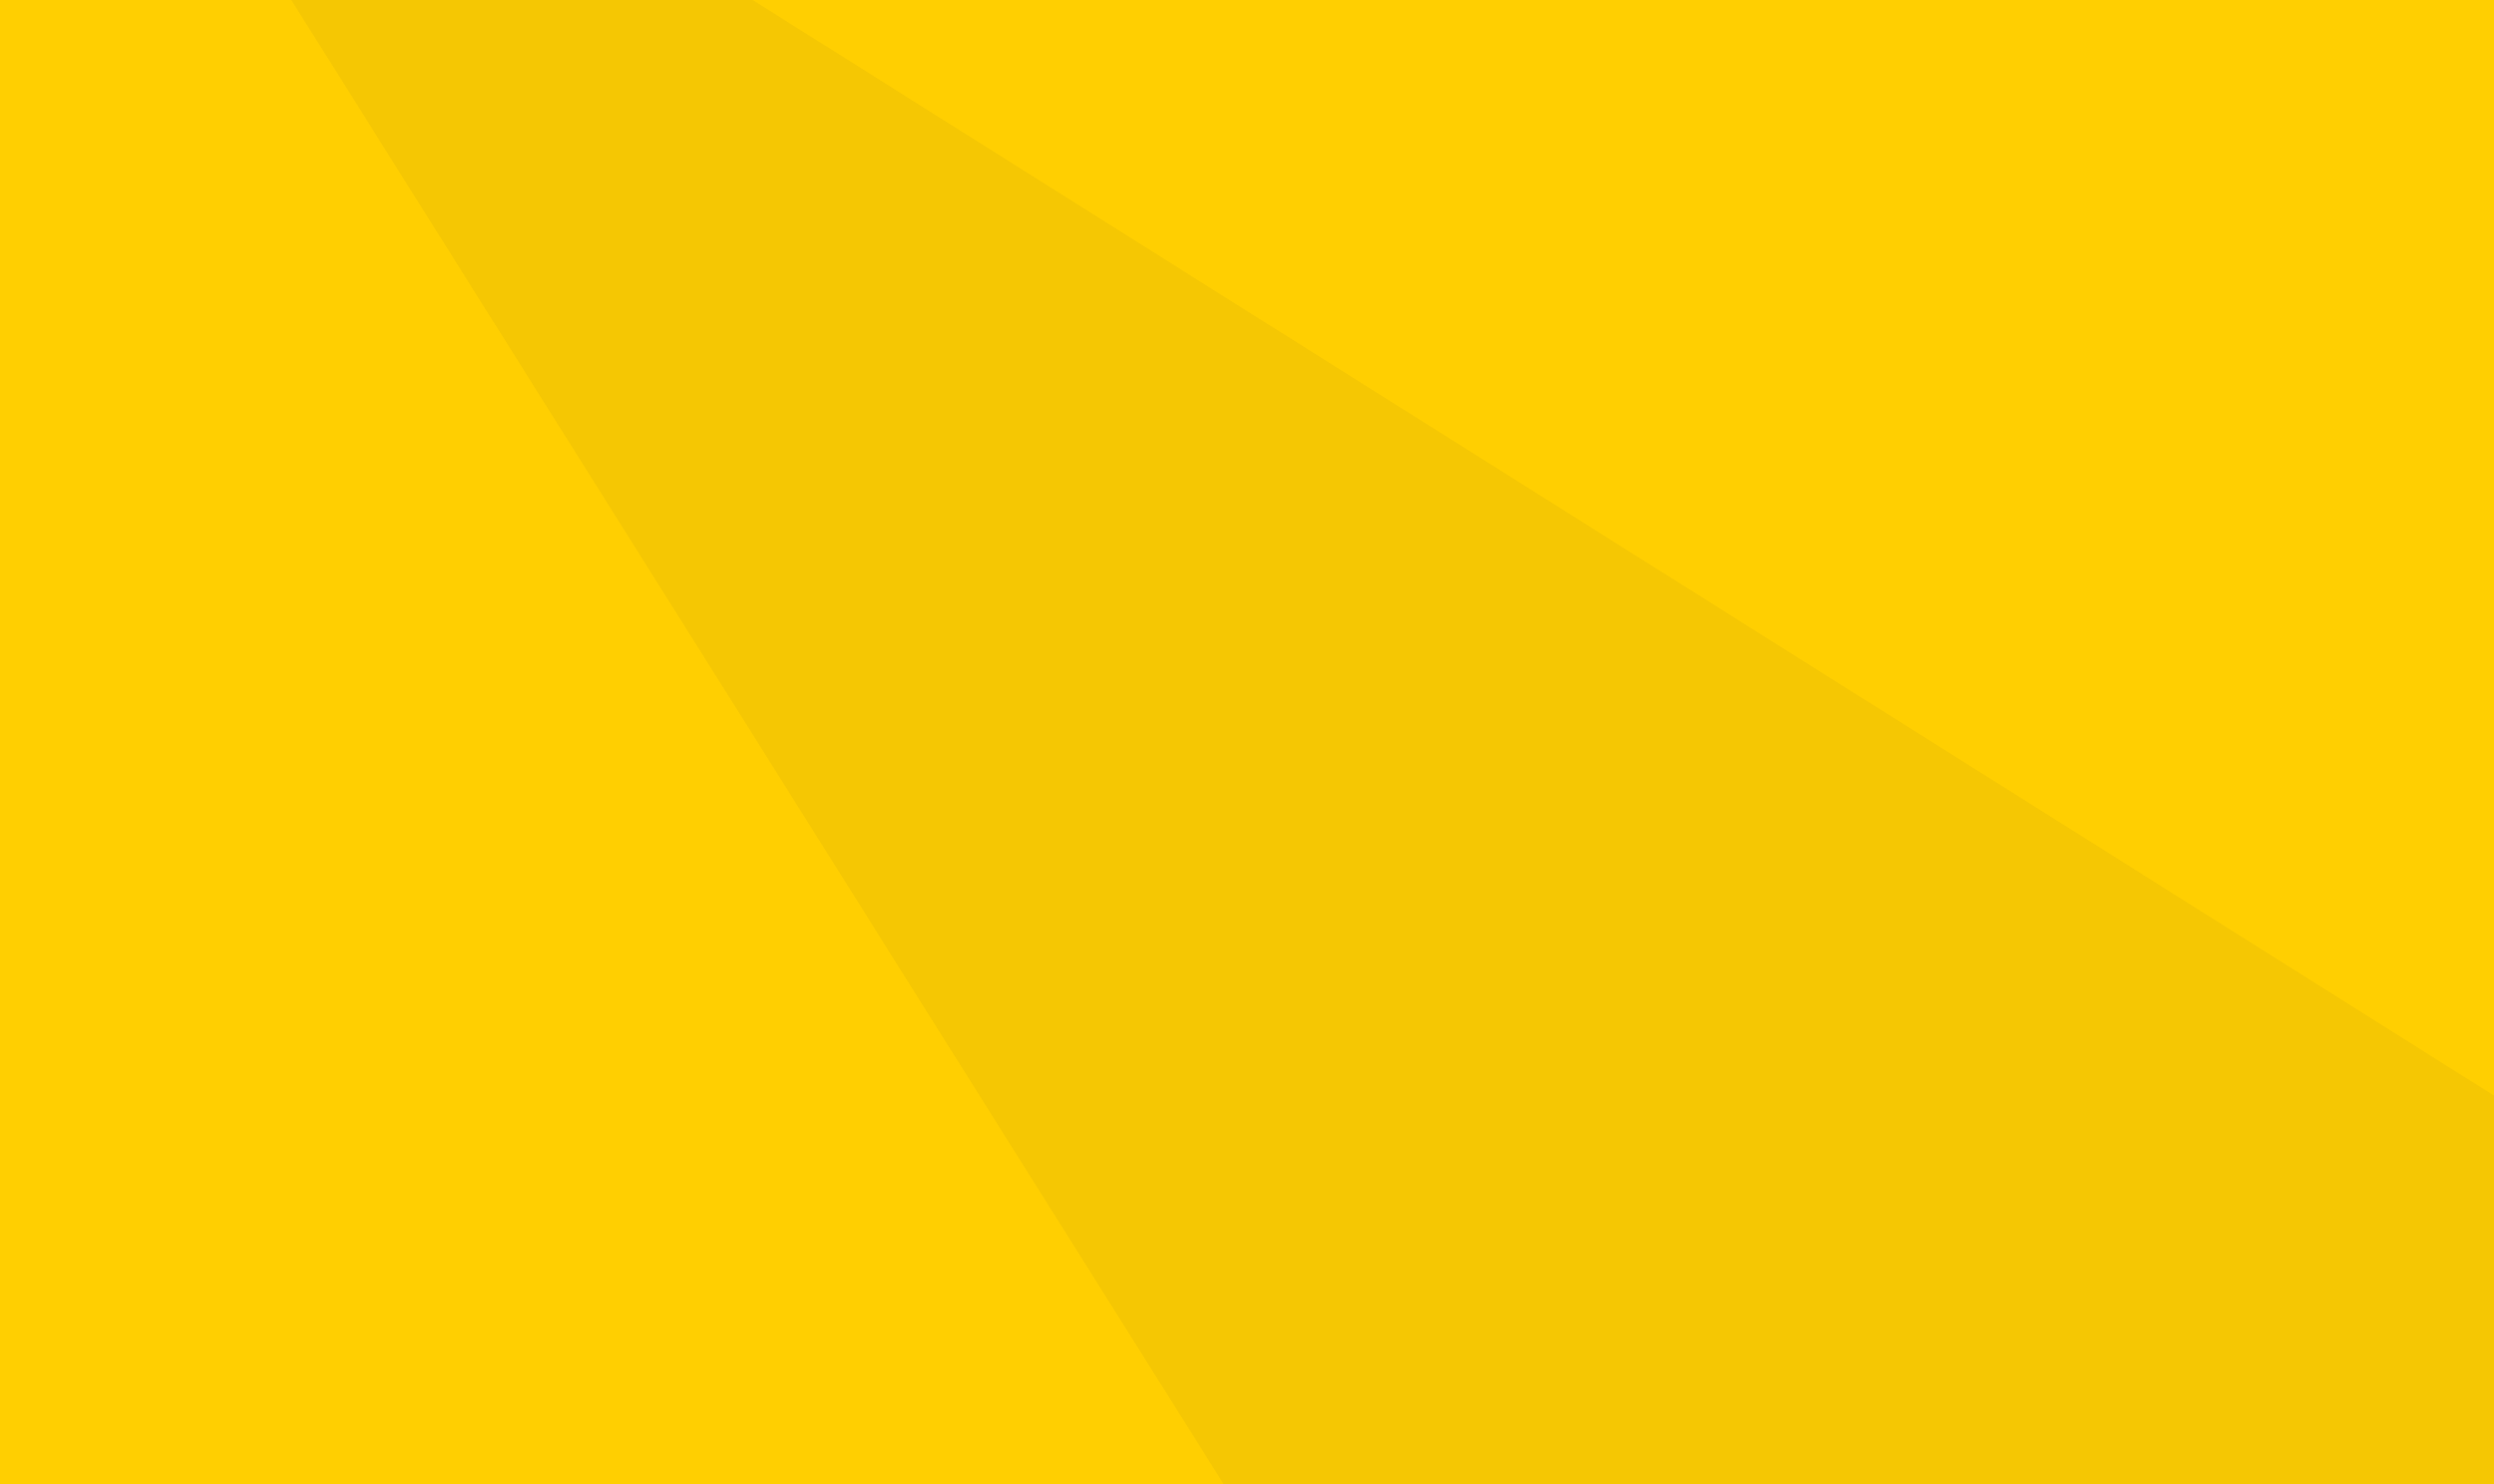
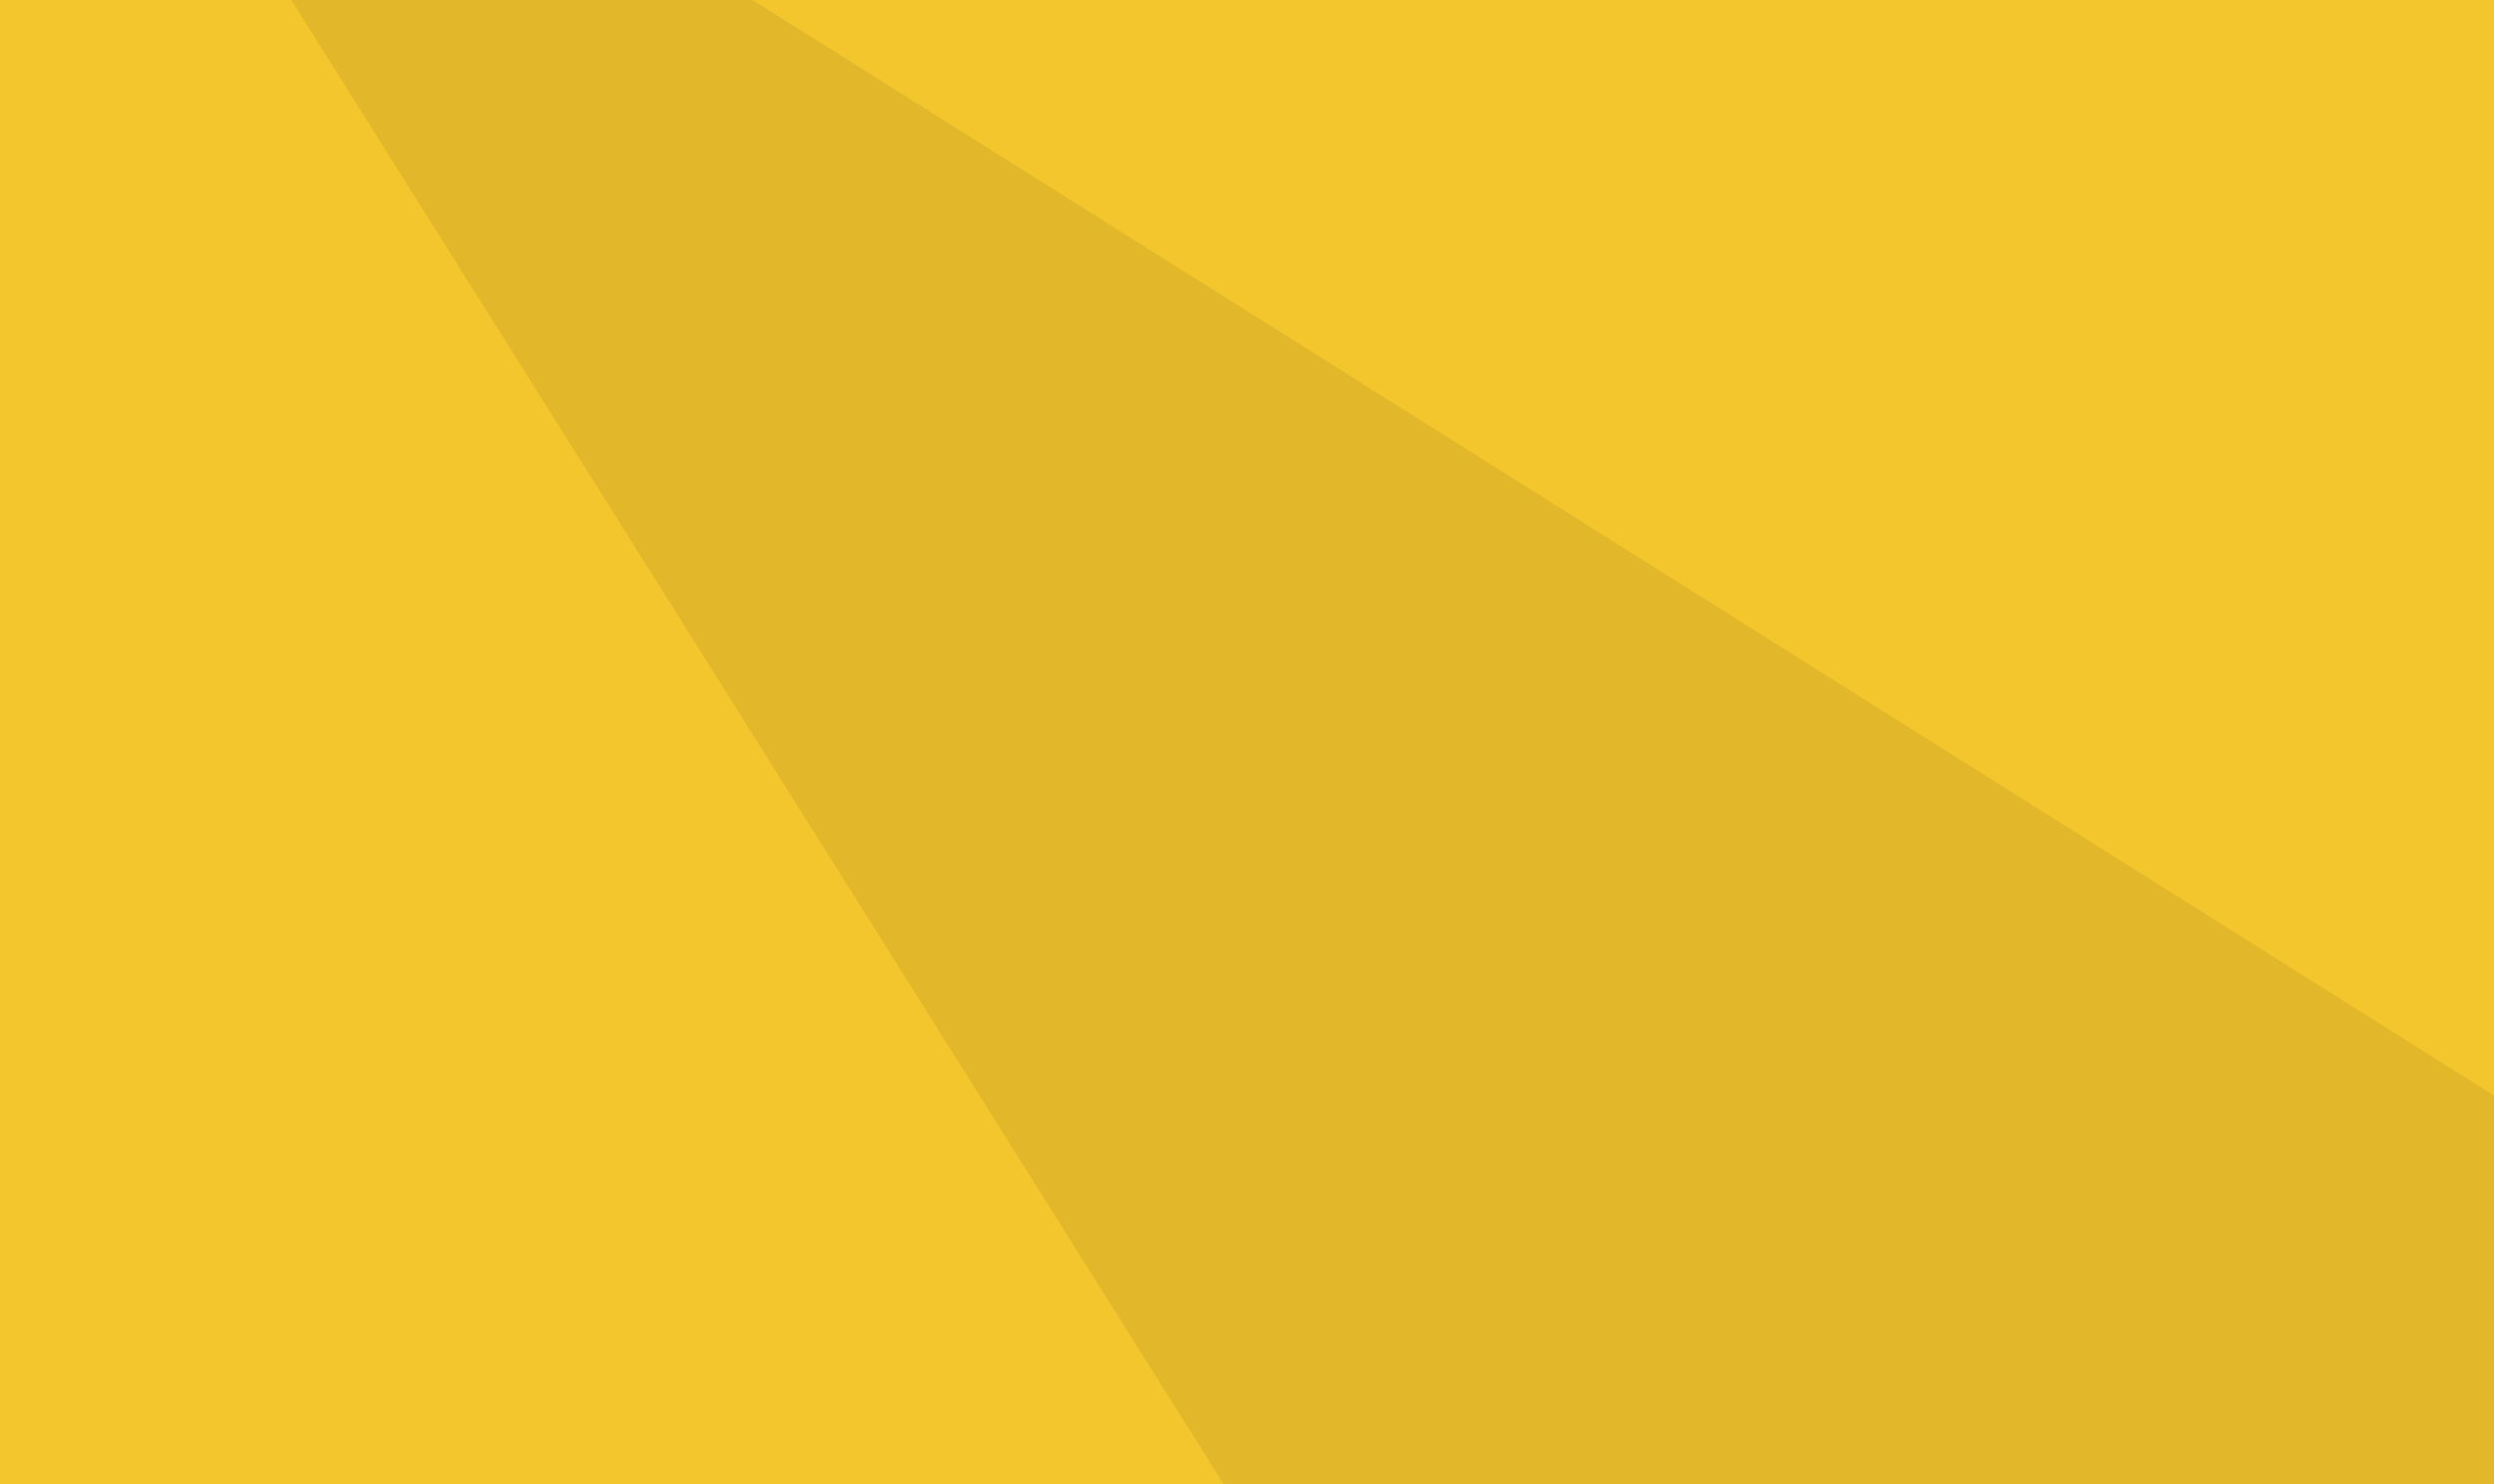
<svg xmlns="http://www.w3.org/2000/svg" version="1.1" id="Layer_1" x="0px" y="0px" width="400px" height="238px" viewBox="0 0 400 238" enable-background="new 0 0 400 238" xml:space="preserve">
-   <rect x="-1.64" y="-77" fill="#FFCF01" width="454.274" height="454.27" />
-   <polygon opacity="0.3" fill="#DEB408" points="283.654,377.27 452.271,377.27 452.271,208.658 -1.64,-77 " />
+   <rect x="-1.64" y="-77" fill="#F4C62D" width="454.274" height="454.27" />
+   <polygon opacity="0.3" fill="#B79522" enable-background="new    " points="283.654,377.27 452.271,377.27 452.271,208.658   -1.64,-77 " />
</svg>
